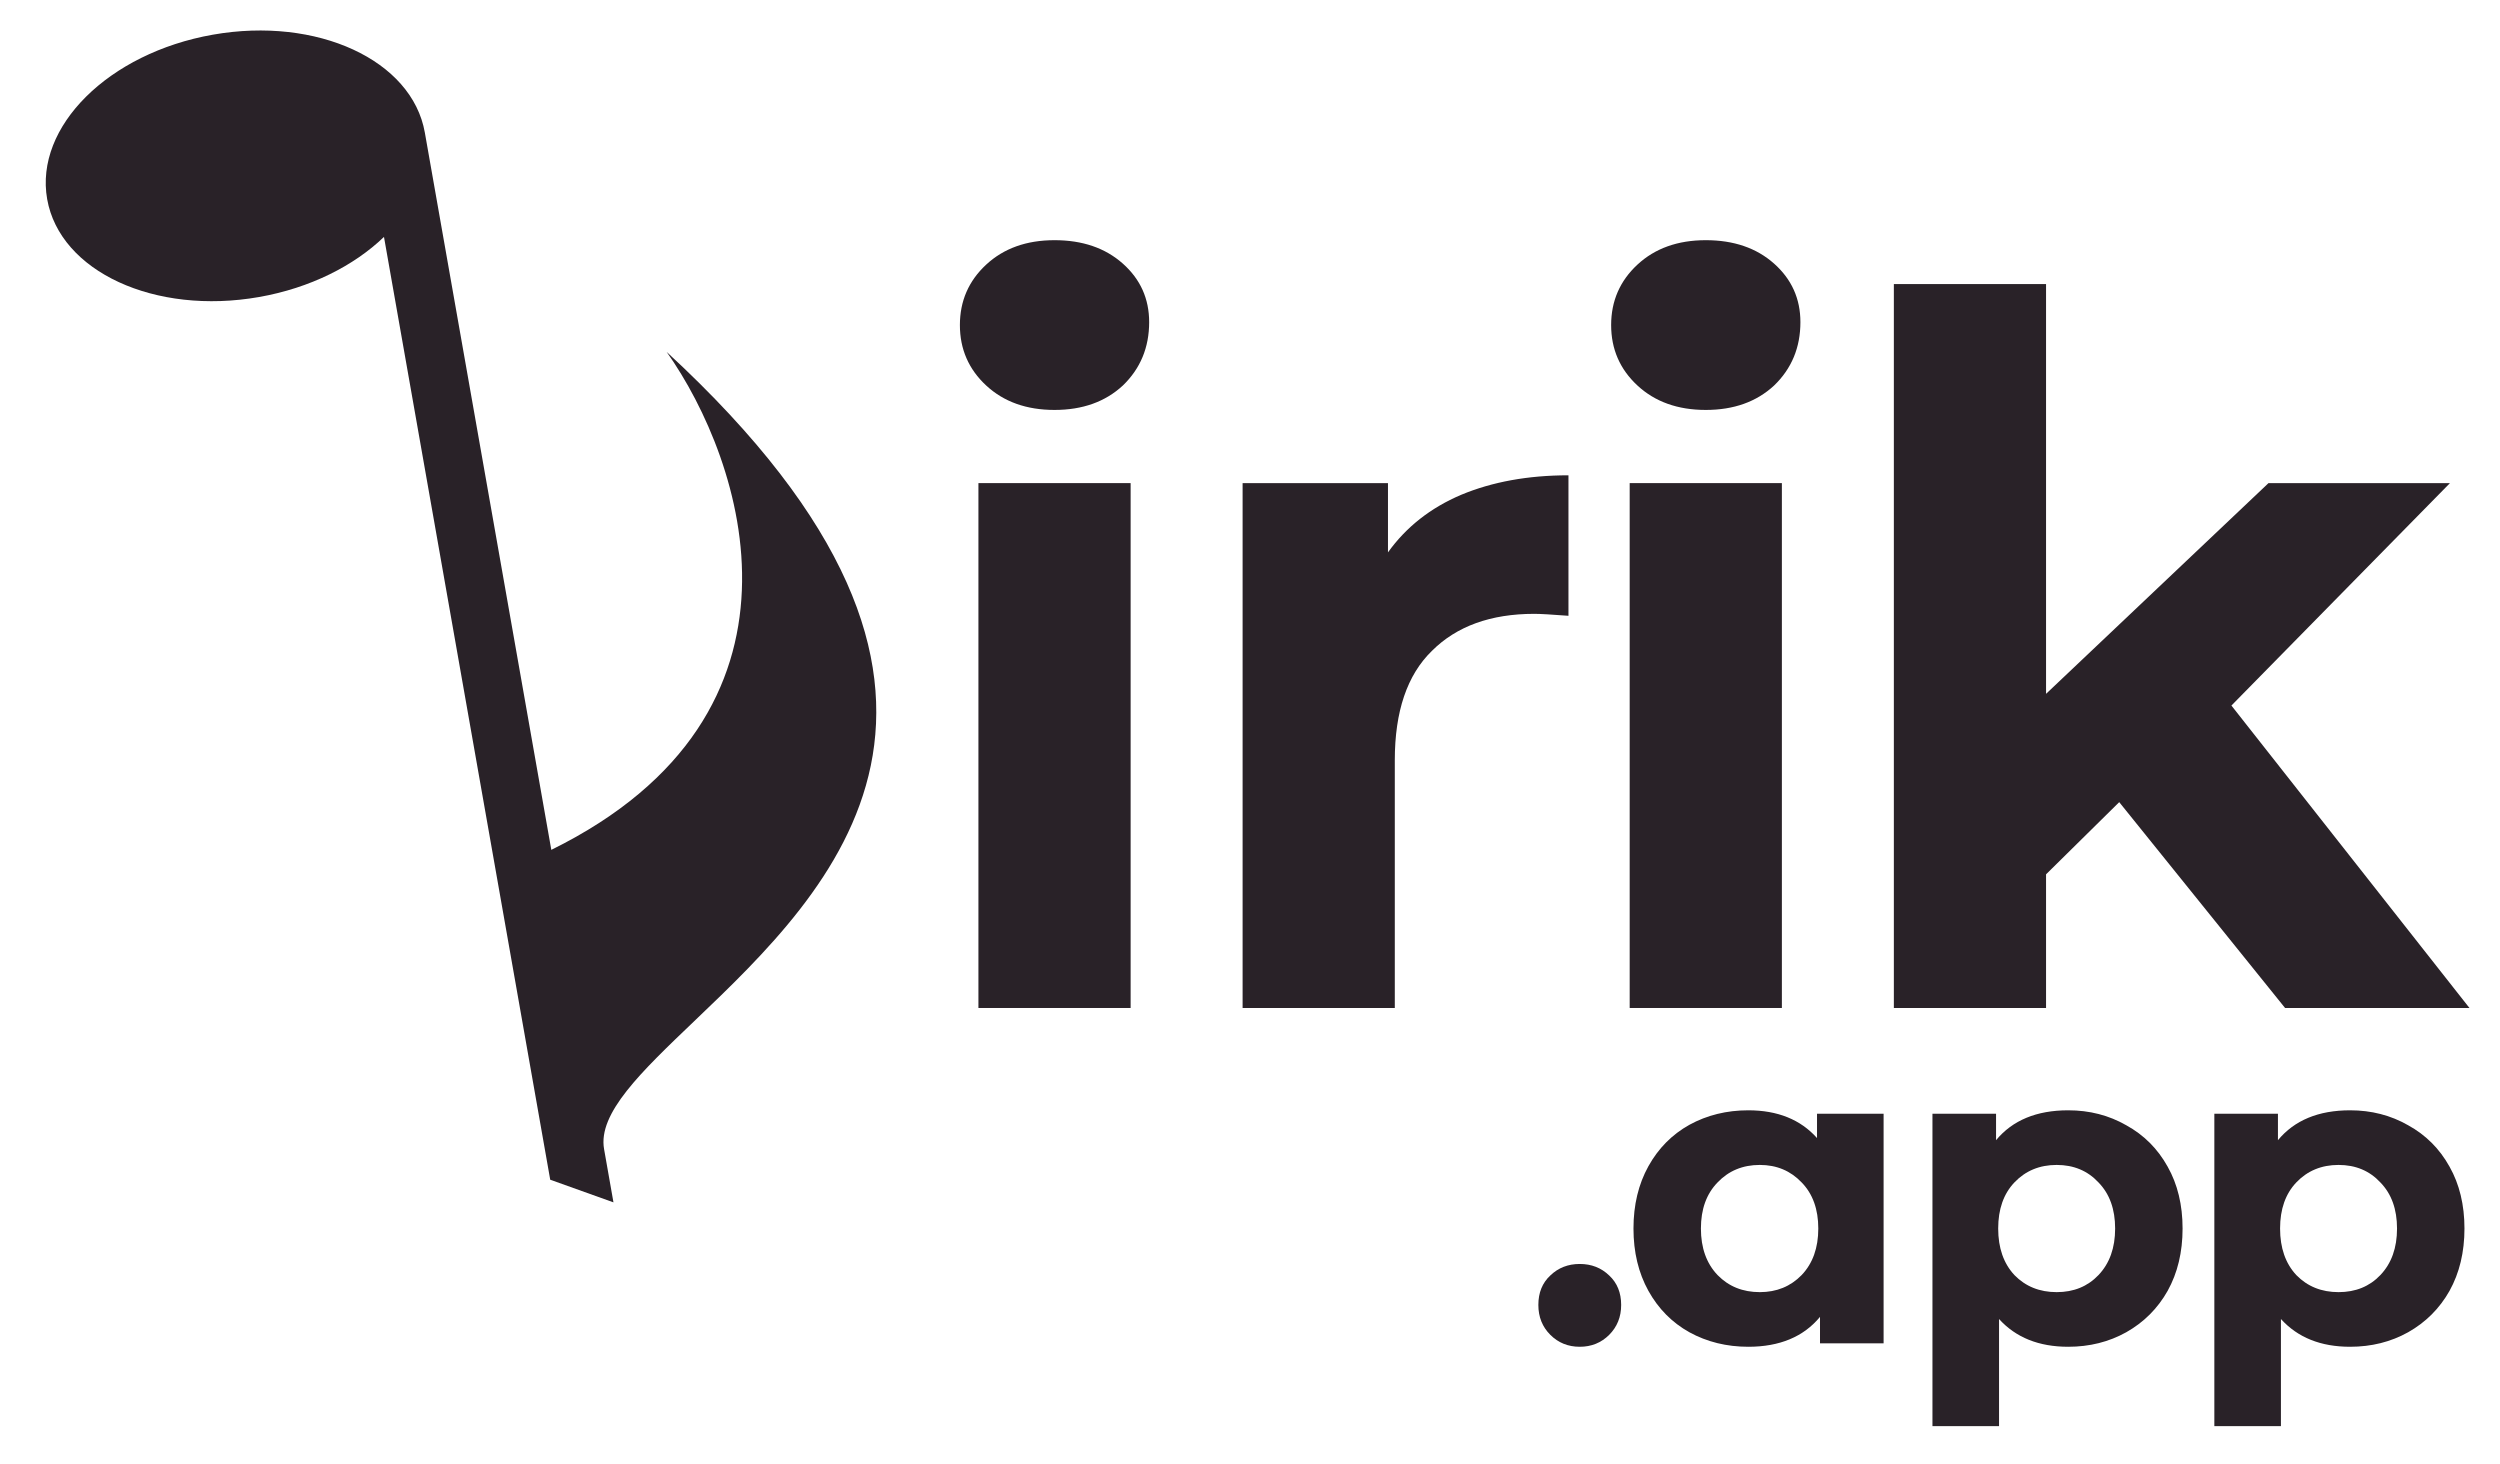
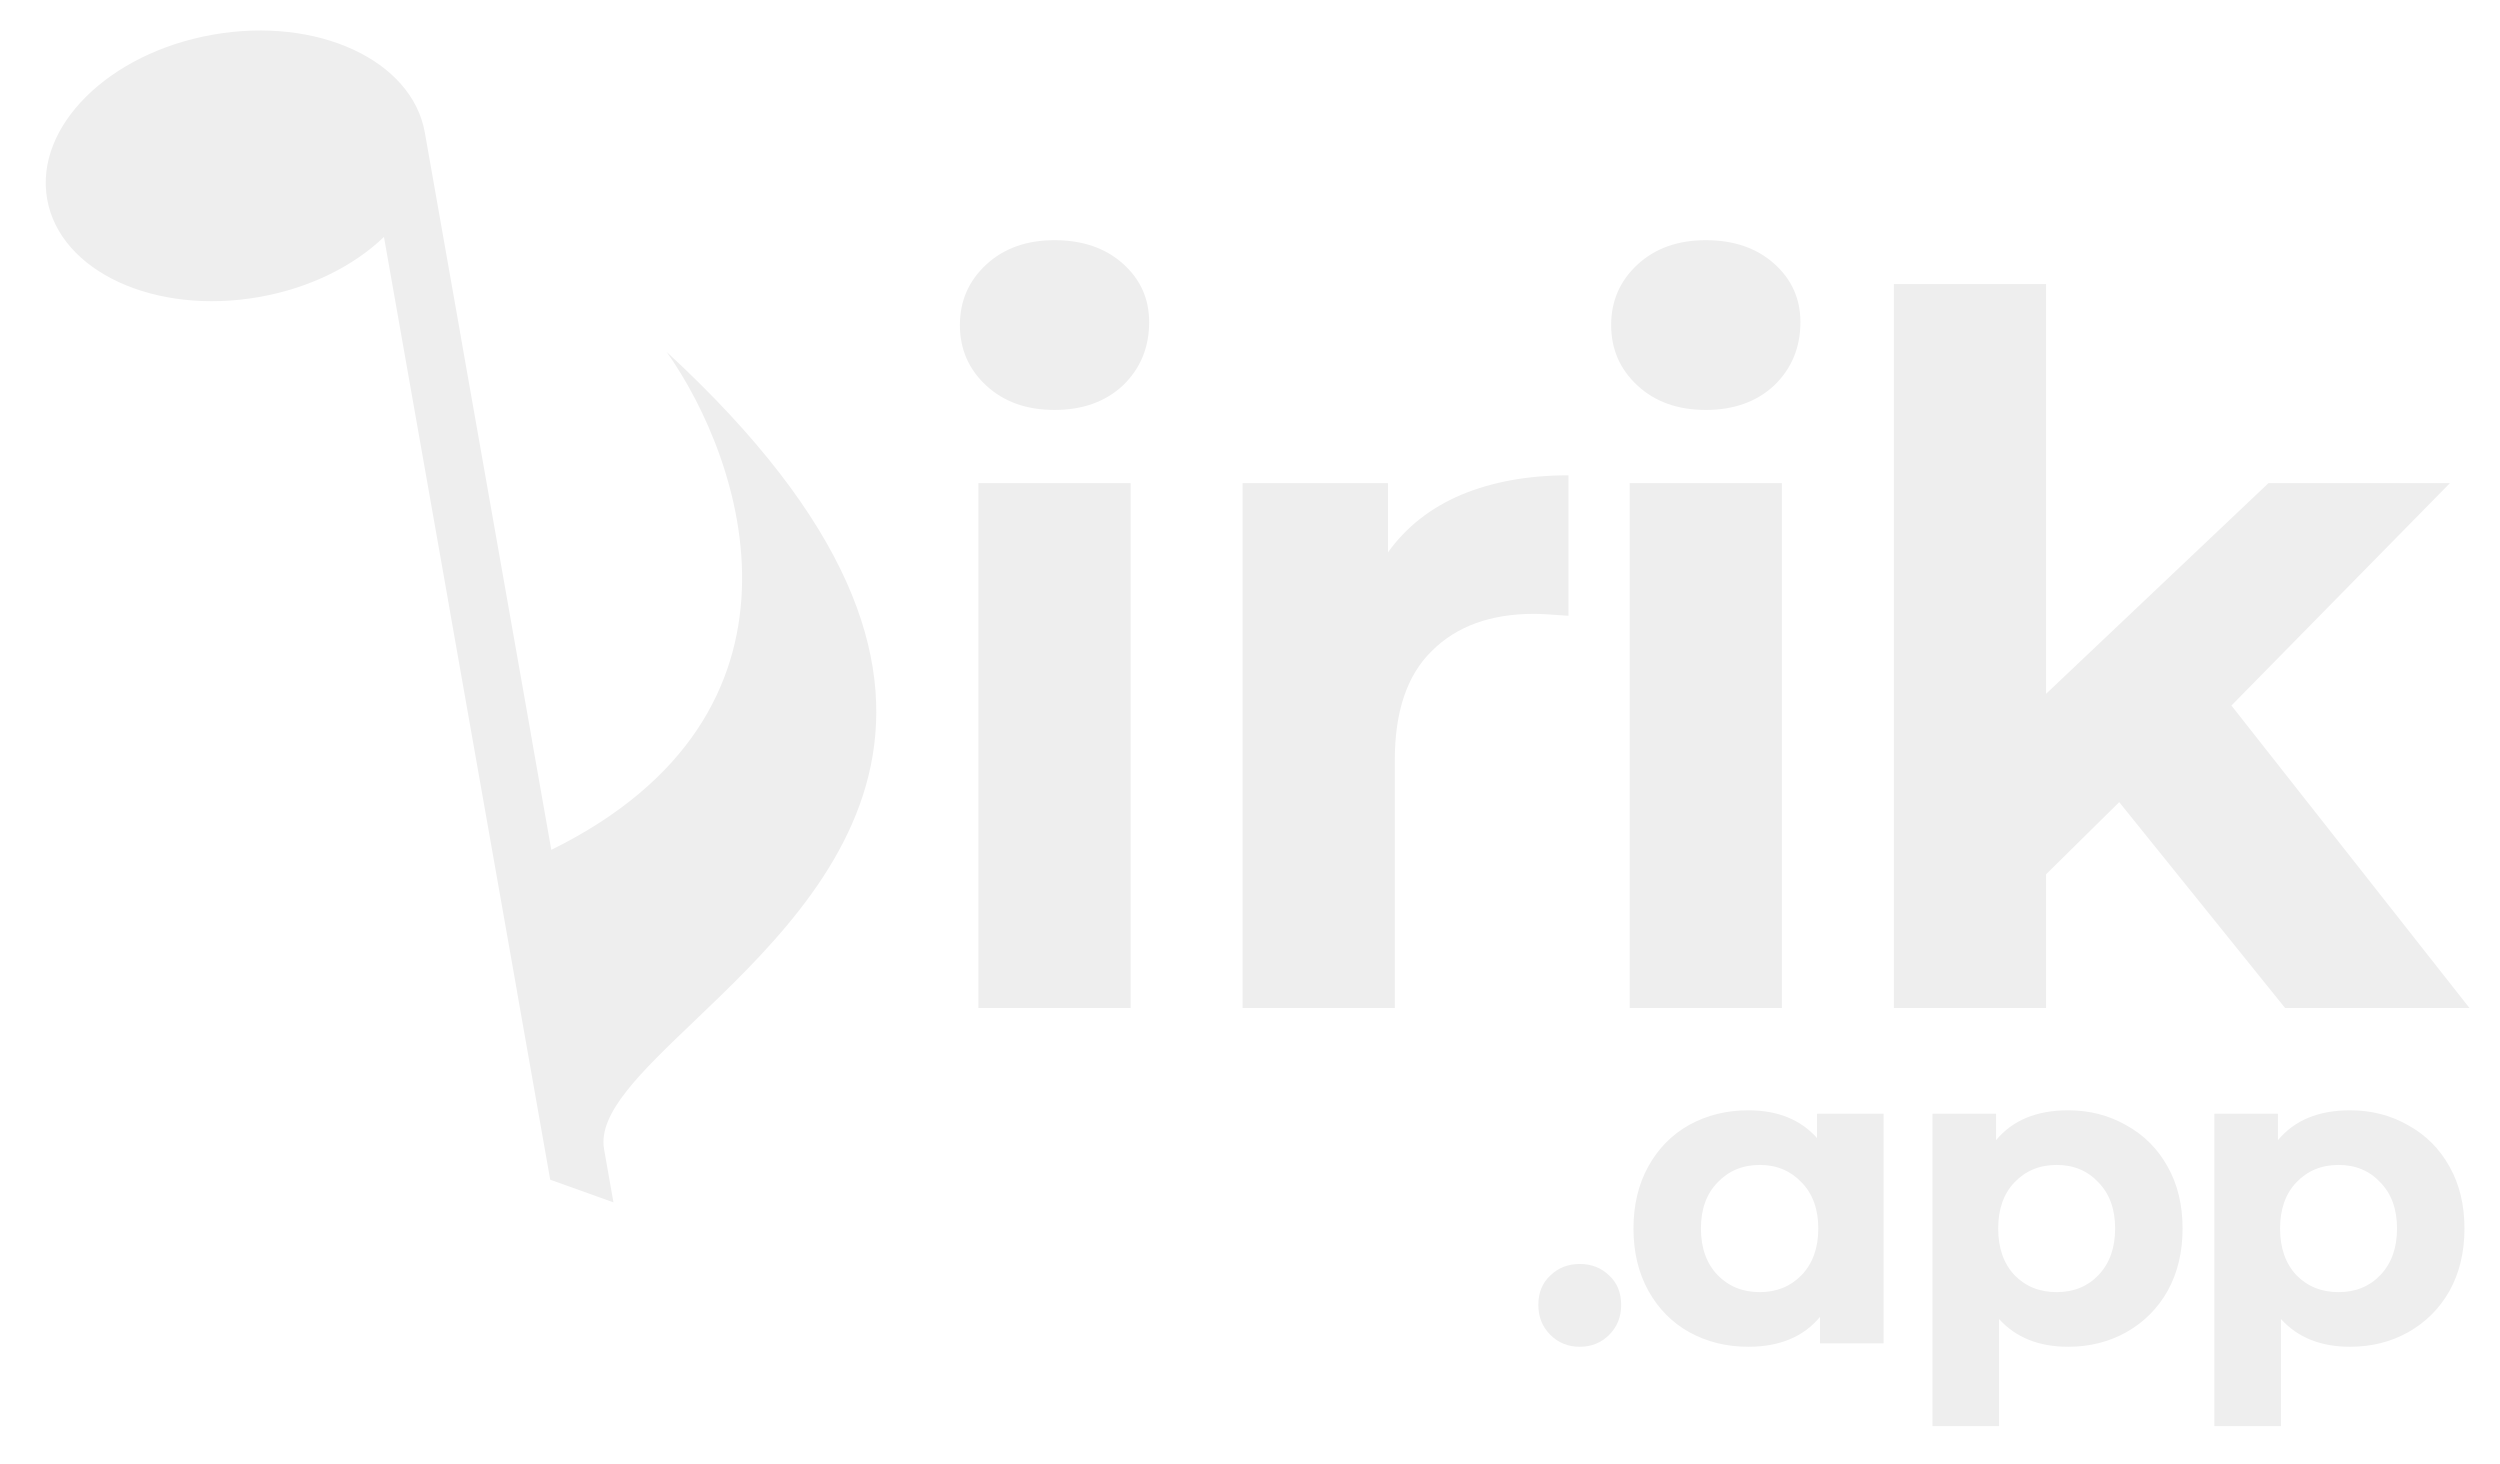
<svg xmlns="http://www.w3.org/2000/svg" width="164" height="96" viewBox="0 0 164 96" fill="none">
-   <path d="M103.632 88.348C102.866 88.348 102.222 88.087 101.7 87.564C101.177 87.041 100.916 86.388 100.916 85.604C100.916 84.802 101.177 84.157 101.7 83.672C102.222 83.168 102.866 82.916 103.632 82.916C104.397 82.916 105.041 83.168 105.564 83.672C106.086 84.157 106.348 84.802 106.348 85.604C106.348 86.388 106.086 87.041 105.564 87.564C105.041 88.087 104.397 88.348 103.632 88.348Z" fill="#292228" />
-   <path d="M123.564 73.06V88.124H119.392V86.388C118.31 87.695 116.742 88.348 114.688 88.348C113.27 88.348 111.982 88.031 110.824 87.396C109.686 86.761 108.79 85.856 108.136 84.68C107.483 83.504 107.156 82.141 107.156 80.592C107.156 79.043 107.483 77.68 108.136 76.504C108.79 75.328 109.686 74.423 110.824 73.788C111.982 73.153 113.27 72.836 114.688 72.836C116.611 72.836 118.114 73.443 119.196 74.656V73.06H123.564ZM115.444 84.764C116.546 84.764 117.46 84.391 118.188 83.644C118.916 82.879 119.28 81.862 119.28 80.592C119.28 79.323 118.916 78.315 118.188 77.568C117.46 76.803 116.546 76.42 115.444 76.42C114.324 76.42 113.4 76.803 112.672 77.568C111.944 78.315 111.58 79.323 111.58 80.592C111.58 81.862 111.944 82.879 112.672 83.644C113.4 84.391 114.324 84.764 115.444 84.764Z" fill="#292228" />
-   <path d="M135.673 72.836C137.073 72.836 138.342 73.163 139.481 73.816C140.638 74.451 141.543 75.356 142.197 76.532C142.85 77.689 143.177 79.043 143.177 80.592C143.177 82.141 142.85 83.504 142.197 84.68C141.543 85.838 140.638 86.743 139.481 87.396C138.342 88.031 137.073 88.348 135.673 88.348C133.75 88.348 132.238 87.742 131.137 86.528V93.556H126.769V73.06H130.941V74.796C132.023 73.49 133.601 72.836 135.673 72.836ZM134.917 84.764C136.037 84.764 136.951 84.391 137.661 83.644C138.389 82.879 138.753 81.862 138.753 80.592C138.753 79.323 138.389 78.315 137.661 77.568C136.951 76.803 136.037 76.42 134.917 76.42C133.797 76.42 132.873 76.803 132.145 77.568C131.435 78.315 131.081 79.323 131.081 80.592C131.081 81.862 131.435 82.879 132.145 83.644C132.873 84.391 133.797 84.764 134.917 84.764Z" fill="#292228" />
-   <path d="M154.165 72.836C155.565 72.836 156.834 73.163 157.973 73.816C159.13 74.451 160.035 75.356 160.689 76.532C161.342 77.689 161.669 79.043 161.669 80.592C161.669 82.141 161.342 83.504 160.689 84.68C160.035 85.838 159.13 86.743 157.973 87.396C156.834 88.031 155.565 88.348 154.165 88.348C152.242 88.348 150.73 87.742 149.629 86.528V93.556H145.261V73.06H149.433V74.796C150.515 73.49 152.093 72.836 154.165 72.836ZM153.409 84.764C154.529 84.764 155.443 84.391 156.153 83.644C156.881 82.879 157.245 81.862 157.245 80.592C157.245 79.323 156.881 78.315 156.153 77.568C155.443 76.803 154.529 76.42 153.409 76.42C152.289 76.42 151.365 76.803 150.637 77.568C149.927 78.315 149.573 79.323 149.573 80.592C149.573 81.862 149.927 82.879 150.637 83.644C151.365 84.391 152.289 84.764 153.409 84.764Z" fill="#292228" />
-   <path d="M40.243 78.875L36.094 77.389L25.189 15.541C23.223 17.434 20.348 18.893 16.998 19.484C10.157 20.69 3.932 17.816 3.094 13.064C2.256 8.312 7.123 3.481 13.964 2.275C20.805 1.069 27.031 3.943 27.869 8.695L36.166 55.751C54.353 46.777 48.789 30.236 43.734 23.087C68.037 45.498 54.533 58.398 45.553 66.977C42.036 70.337 39.213 73.034 39.627 75.38L40.243 78.875Z" fill="#292228" />
-   <path d="M74.169 66.124V31.692H64.185V66.124H74.169Z" fill="#292228" />
-   <path d="M64.697 25.292C65.849 26.359 67.342 26.892 69.177 26.892C71.011 26.892 72.505 26.359 73.657 25.292C74.809 24.183 75.385 22.796 75.385 21.132C75.385 19.596 74.809 18.316 73.657 17.292C72.505 16.268 71.011 15.756 69.177 15.756C67.342 15.756 65.849 16.29 64.697 17.356C63.545 18.423 62.969 19.745 62.969 21.324C62.969 22.903 63.545 24.226 64.697 25.292Z" fill="#292228" />
-   <path d="M95.851 32.46C93.845 33.313 92.245 34.572 91.051 36.236V31.692H81.515V66.124H91.499V49.868C91.499 46.668 92.309 44.279 93.931 42.7C95.552 41.079 97.792 40.268 100.651 40.268C101.035 40.268 101.781 40.311 102.891 40.396V31.18C100.245 31.18 97.899 31.607 95.851 32.46Z" fill="#292228" />
-   <path d="M116.891 31.692V66.124H106.907V31.692H116.891Z" fill="#292228" />
-   <path d="M111.899 26.892C110.065 26.892 108.571 26.359 107.419 25.292C106.267 24.226 105.691 22.903 105.691 21.324C105.691 19.745 106.267 18.423 107.419 17.356C108.571 16.29 110.065 15.756 111.899 15.756C113.734 15.756 115.227 16.268 116.379 17.292C117.531 18.316 118.107 19.596 118.107 21.132C118.107 22.796 117.531 24.183 116.379 25.292C115.227 26.359 113.734 26.892 111.899 26.892Z" fill="#292228" />
-   <path d="M134.221 57.356L139.021 52.62L149.901 66.124H161.997L146.381 46.284L160.717 31.692H148.813L134.221 45.516V18.636H124.237V66.124H134.221V57.356Z" fill="#292228" />
+   <path d="M103.632 88.348C102.866 88.348 102.222 88.087 101.7 87.564C101.177 87.041 100.916 86.388 100.916 85.604C100.916 84.802 101.177 84.157 101.7 83.672C102.222 83.168 102.866 82.916 103.632 82.916C104.397 82.916 105.041 83.168 105.564 83.672C106.086 84.157 106.348 84.802 106.348 85.604C106.348 86.388 106.086 87.041 105.564 87.564C105.041 88.087 104.397 88.348 103.632 88.348Z" fill="#eee" />
+   <path d="M123.564 73.06V88.124H119.392V86.388C118.31 87.695 116.742 88.348 114.688 88.348C113.27 88.348 111.982 88.031 110.824 87.396C109.686 86.761 108.79 85.856 108.136 84.68C107.483 83.504 107.156 82.141 107.156 80.592C107.156 79.043 107.483 77.68 108.136 76.504C108.79 75.328 109.686 74.423 110.824 73.788C111.982 73.153 113.27 72.836 114.688 72.836C116.611 72.836 118.114 73.443 119.196 74.656V73.06H123.564ZM115.444 84.764C116.546 84.764 117.46 84.391 118.188 83.644C118.916 82.879 119.28 81.862 119.28 80.592C119.28 79.323 118.916 78.315 118.188 77.568C117.46 76.803 116.546 76.42 115.444 76.42C114.324 76.42 113.4 76.803 112.672 77.568C111.944 78.315 111.58 79.323 111.58 80.592C111.58 81.862 111.944 82.879 112.672 83.644C113.4 84.391 114.324 84.764 115.444 84.764Z" fill="#eee" />
+   <path d="M135.673 72.836C137.073 72.836 138.342 73.163 139.481 73.816C140.638 74.451 141.543 75.356 142.197 76.532C142.85 77.689 143.177 79.043 143.177 80.592C143.177 82.141 142.85 83.504 142.197 84.68C141.543 85.838 140.638 86.743 139.481 87.396C138.342 88.031 137.073 88.348 135.673 88.348C133.75 88.348 132.238 87.742 131.137 86.528V93.556H126.769V73.06H130.941V74.796C132.023 73.49 133.601 72.836 135.673 72.836ZM134.917 84.764C136.037 84.764 136.951 84.391 137.661 83.644C138.389 82.879 138.753 81.862 138.753 80.592C138.753 79.323 138.389 78.315 137.661 77.568C136.951 76.803 136.037 76.42 134.917 76.42C133.797 76.42 132.873 76.803 132.145 77.568C131.435 78.315 131.081 79.323 131.081 80.592C131.081 81.862 131.435 82.879 132.145 83.644C132.873 84.391 133.797 84.764 134.917 84.764Z" fill="#eee" />
+   <path d="M154.165 72.836C155.565 72.836 156.834 73.163 157.973 73.816C159.13 74.451 160.035 75.356 160.689 76.532C161.342 77.689 161.669 79.043 161.669 80.592C161.669 82.141 161.342 83.504 160.689 84.68C160.035 85.838 159.13 86.743 157.973 87.396C156.834 88.031 155.565 88.348 154.165 88.348C152.242 88.348 150.73 87.742 149.629 86.528V93.556H145.261V73.06H149.433V74.796C150.515 73.49 152.093 72.836 154.165 72.836ZM153.409 84.764C154.529 84.764 155.443 84.391 156.153 83.644C156.881 82.879 157.245 81.862 157.245 80.592C157.245 79.323 156.881 78.315 156.153 77.568C155.443 76.803 154.529 76.42 153.409 76.42C152.289 76.42 151.365 76.803 150.637 77.568C149.927 78.315 149.573 79.323 149.573 80.592C149.573 81.862 149.927 82.879 150.637 83.644C151.365 84.391 152.289 84.764 153.409 84.764Z" fill="#eee" />
+   <path d="M40.243 78.875L36.094 77.389L25.189 15.541C23.223 17.434 20.348 18.893 16.998 19.484C10.157 20.69 3.932 17.816 3.094 13.064C2.256 8.312 7.123 3.481 13.964 2.275C20.805 1.069 27.031 3.943 27.869 8.695L36.166 55.751C54.353 46.777 48.789 30.236 43.734 23.087C68.037 45.498 54.533 58.398 45.553 66.977C42.036 70.337 39.213 73.034 39.627 75.38L40.243 78.875Z" fill="#eee" />
+   <path d="M74.169 66.124V31.692H64.185V66.124H74.169Z" fill="#eee" />
+   <path d="M64.697 25.292C65.849 26.359 67.342 26.892 69.177 26.892C71.011 26.892 72.505 26.359 73.657 25.292C74.809 24.183 75.385 22.796 75.385 21.132C75.385 19.596 74.809 18.316 73.657 17.292C72.505 16.268 71.011 15.756 69.177 15.756C67.342 15.756 65.849 16.29 64.697 17.356C63.545 18.423 62.969 19.745 62.969 21.324C62.969 22.903 63.545 24.226 64.697 25.292Z" fill="#eee" />
+   <path d="M95.851 32.46C93.845 33.313 92.245 34.572 91.051 36.236V31.692H81.515V66.124H91.499V49.868C91.499 46.668 92.309 44.279 93.931 42.7C95.552 41.079 97.792 40.268 100.651 40.268C101.035 40.268 101.781 40.311 102.891 40.396V31.18C100.245 31.18 97.899 31.607 95.851 32.46Z" fill="#eee" />
+   <path d="M116.891 31.692V66.124H106.907V31.692H116.891Z" fill="#eee" />
+   <path d="M111.899 26.892C110.065 26.892 108.571 26.359 107.419 25.292C106.267 24.226 105.691 22.903 105.691 21.324C105.691 19.745 106.267 18.423 107.419 17.356C108.571 16.29 110.065 15.756 111.899 15.756C113.734 15.756 115.227 16.268 116.379 17.292C117.531 18.316 118.107 19.596 118.107 21.132C118.107 22.796 117.531 24.183 116.379 25.292C115.227 26.359 113.734 26.892 111.899 26.892Z" fill="#eee" />
+   <path d="M134.221 57.356L139.021 52.62L149.901 66.124H161.997L146.381 46.284L160.717 31.692H148.813L134.221 45.516V18.636H124.237V66.124H134.221V57.356Z" fill="#eee" />
</svg>
